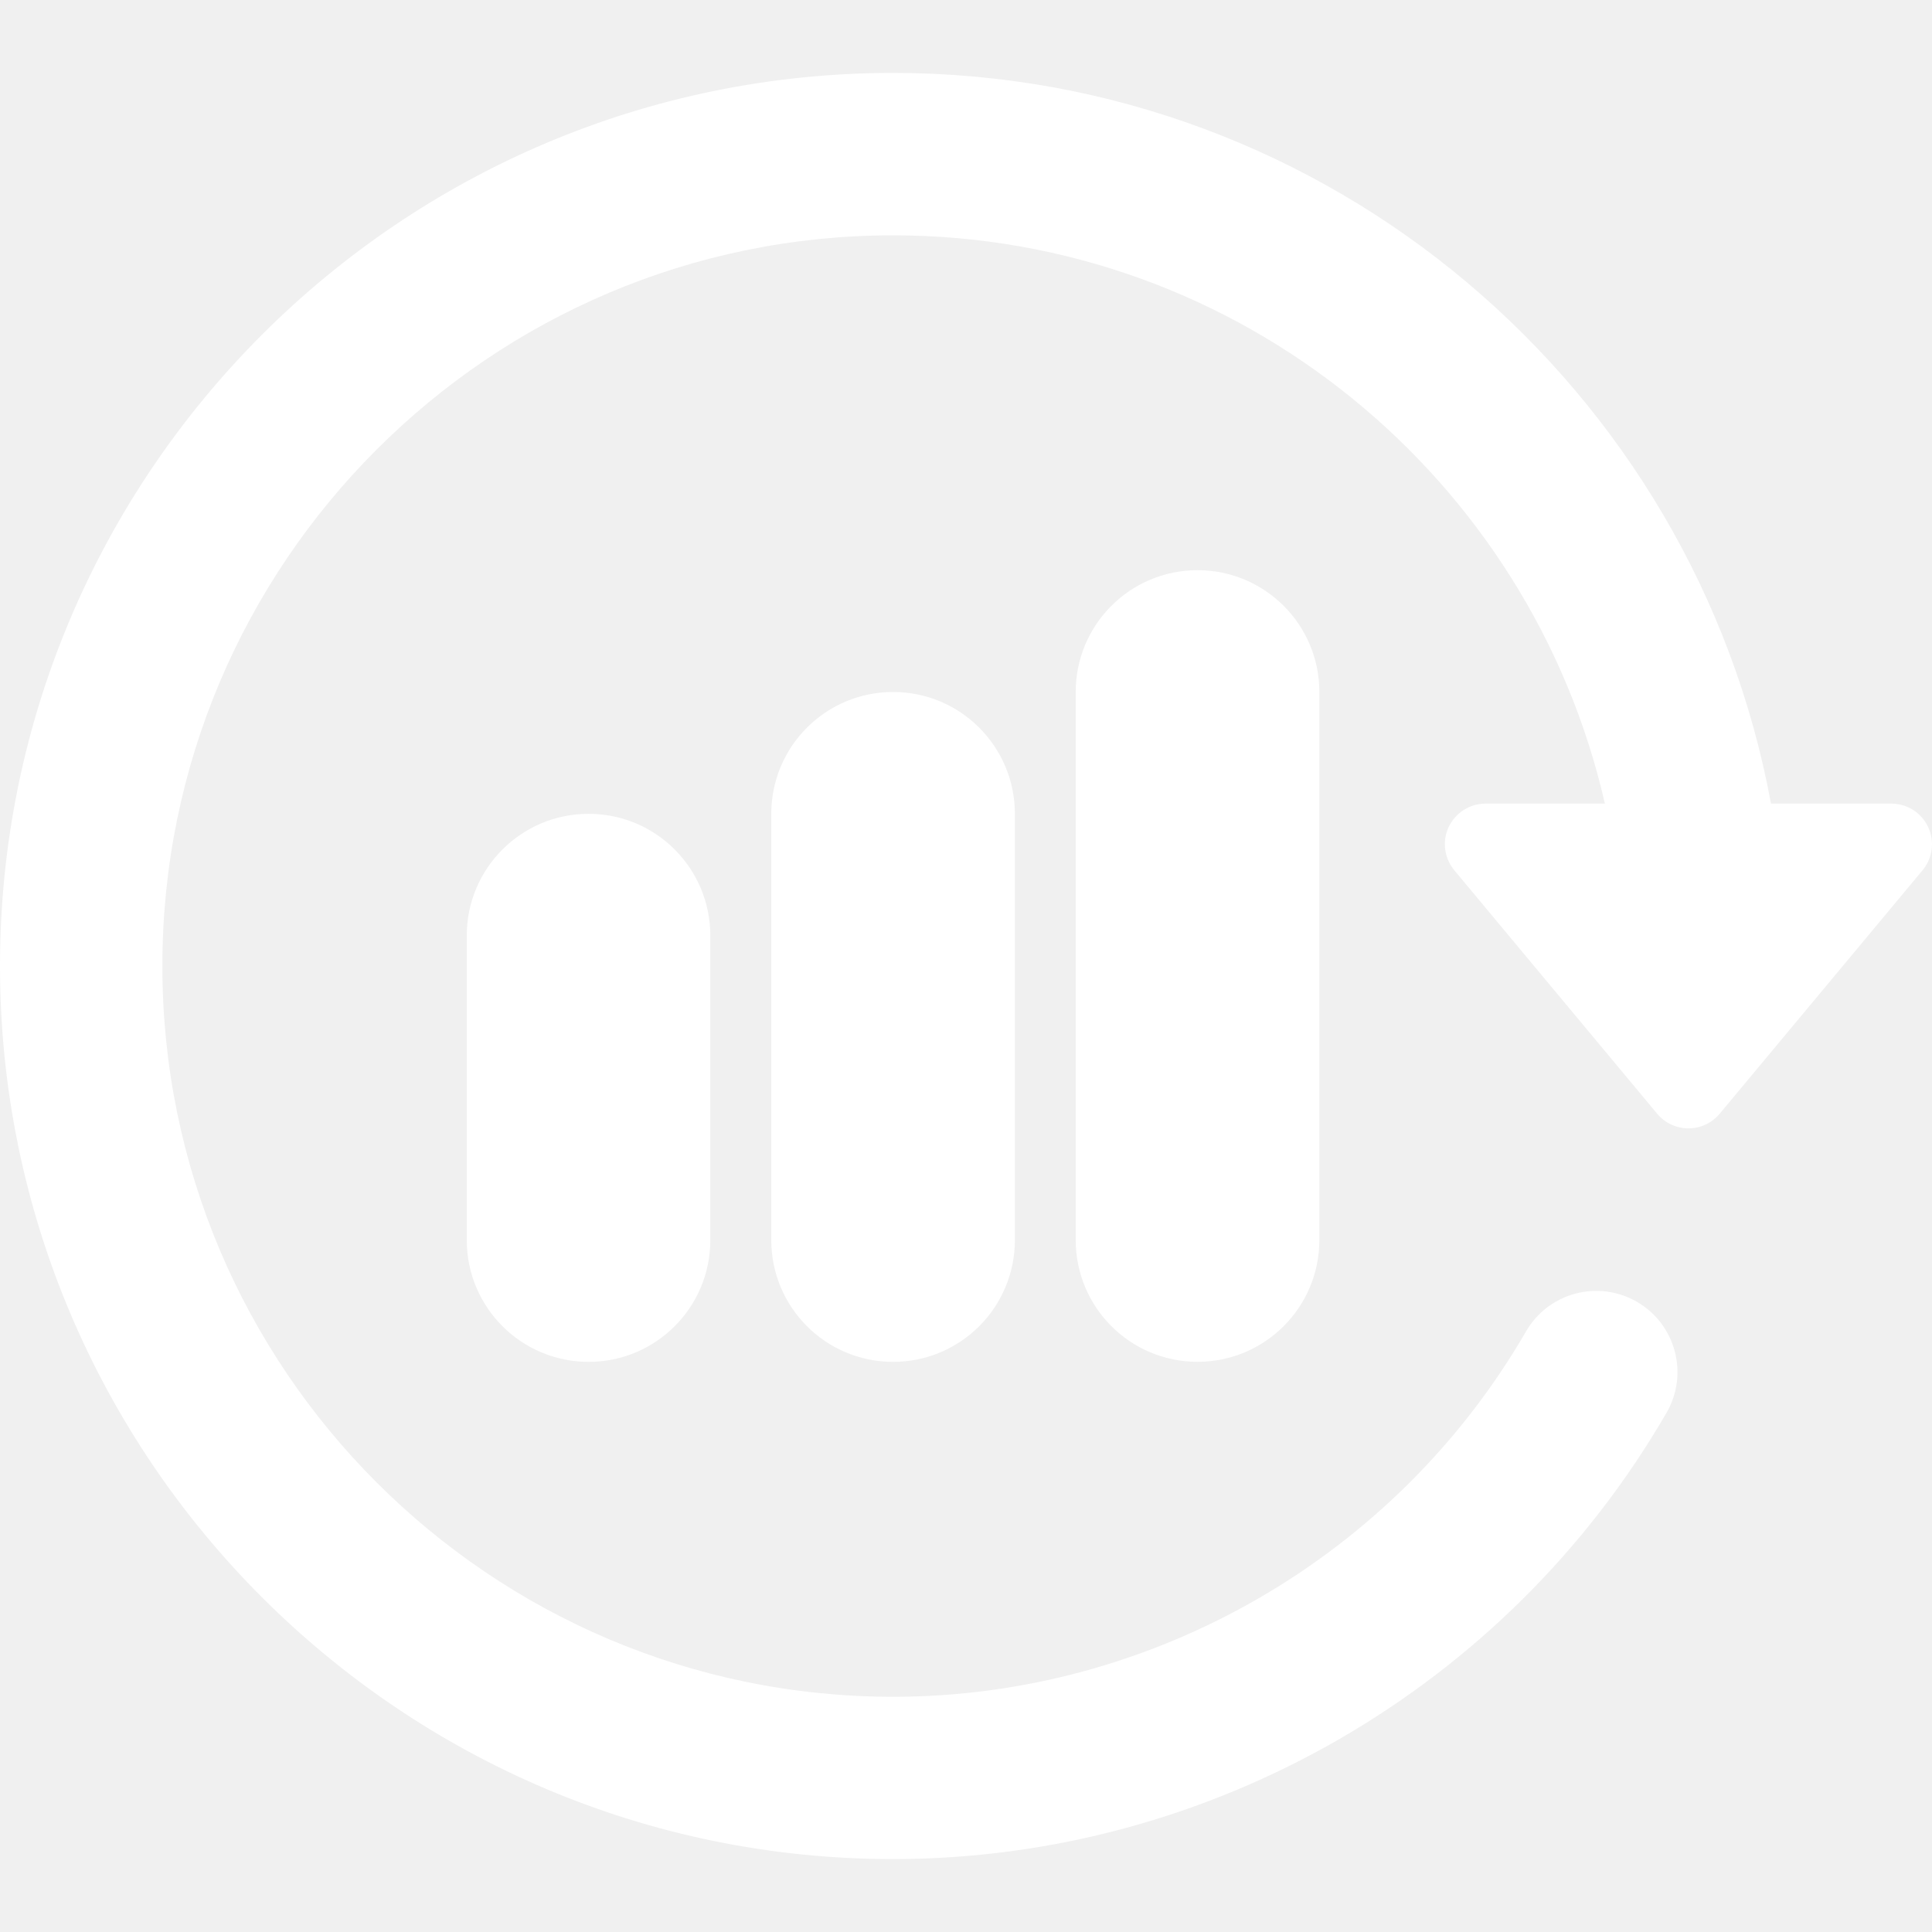
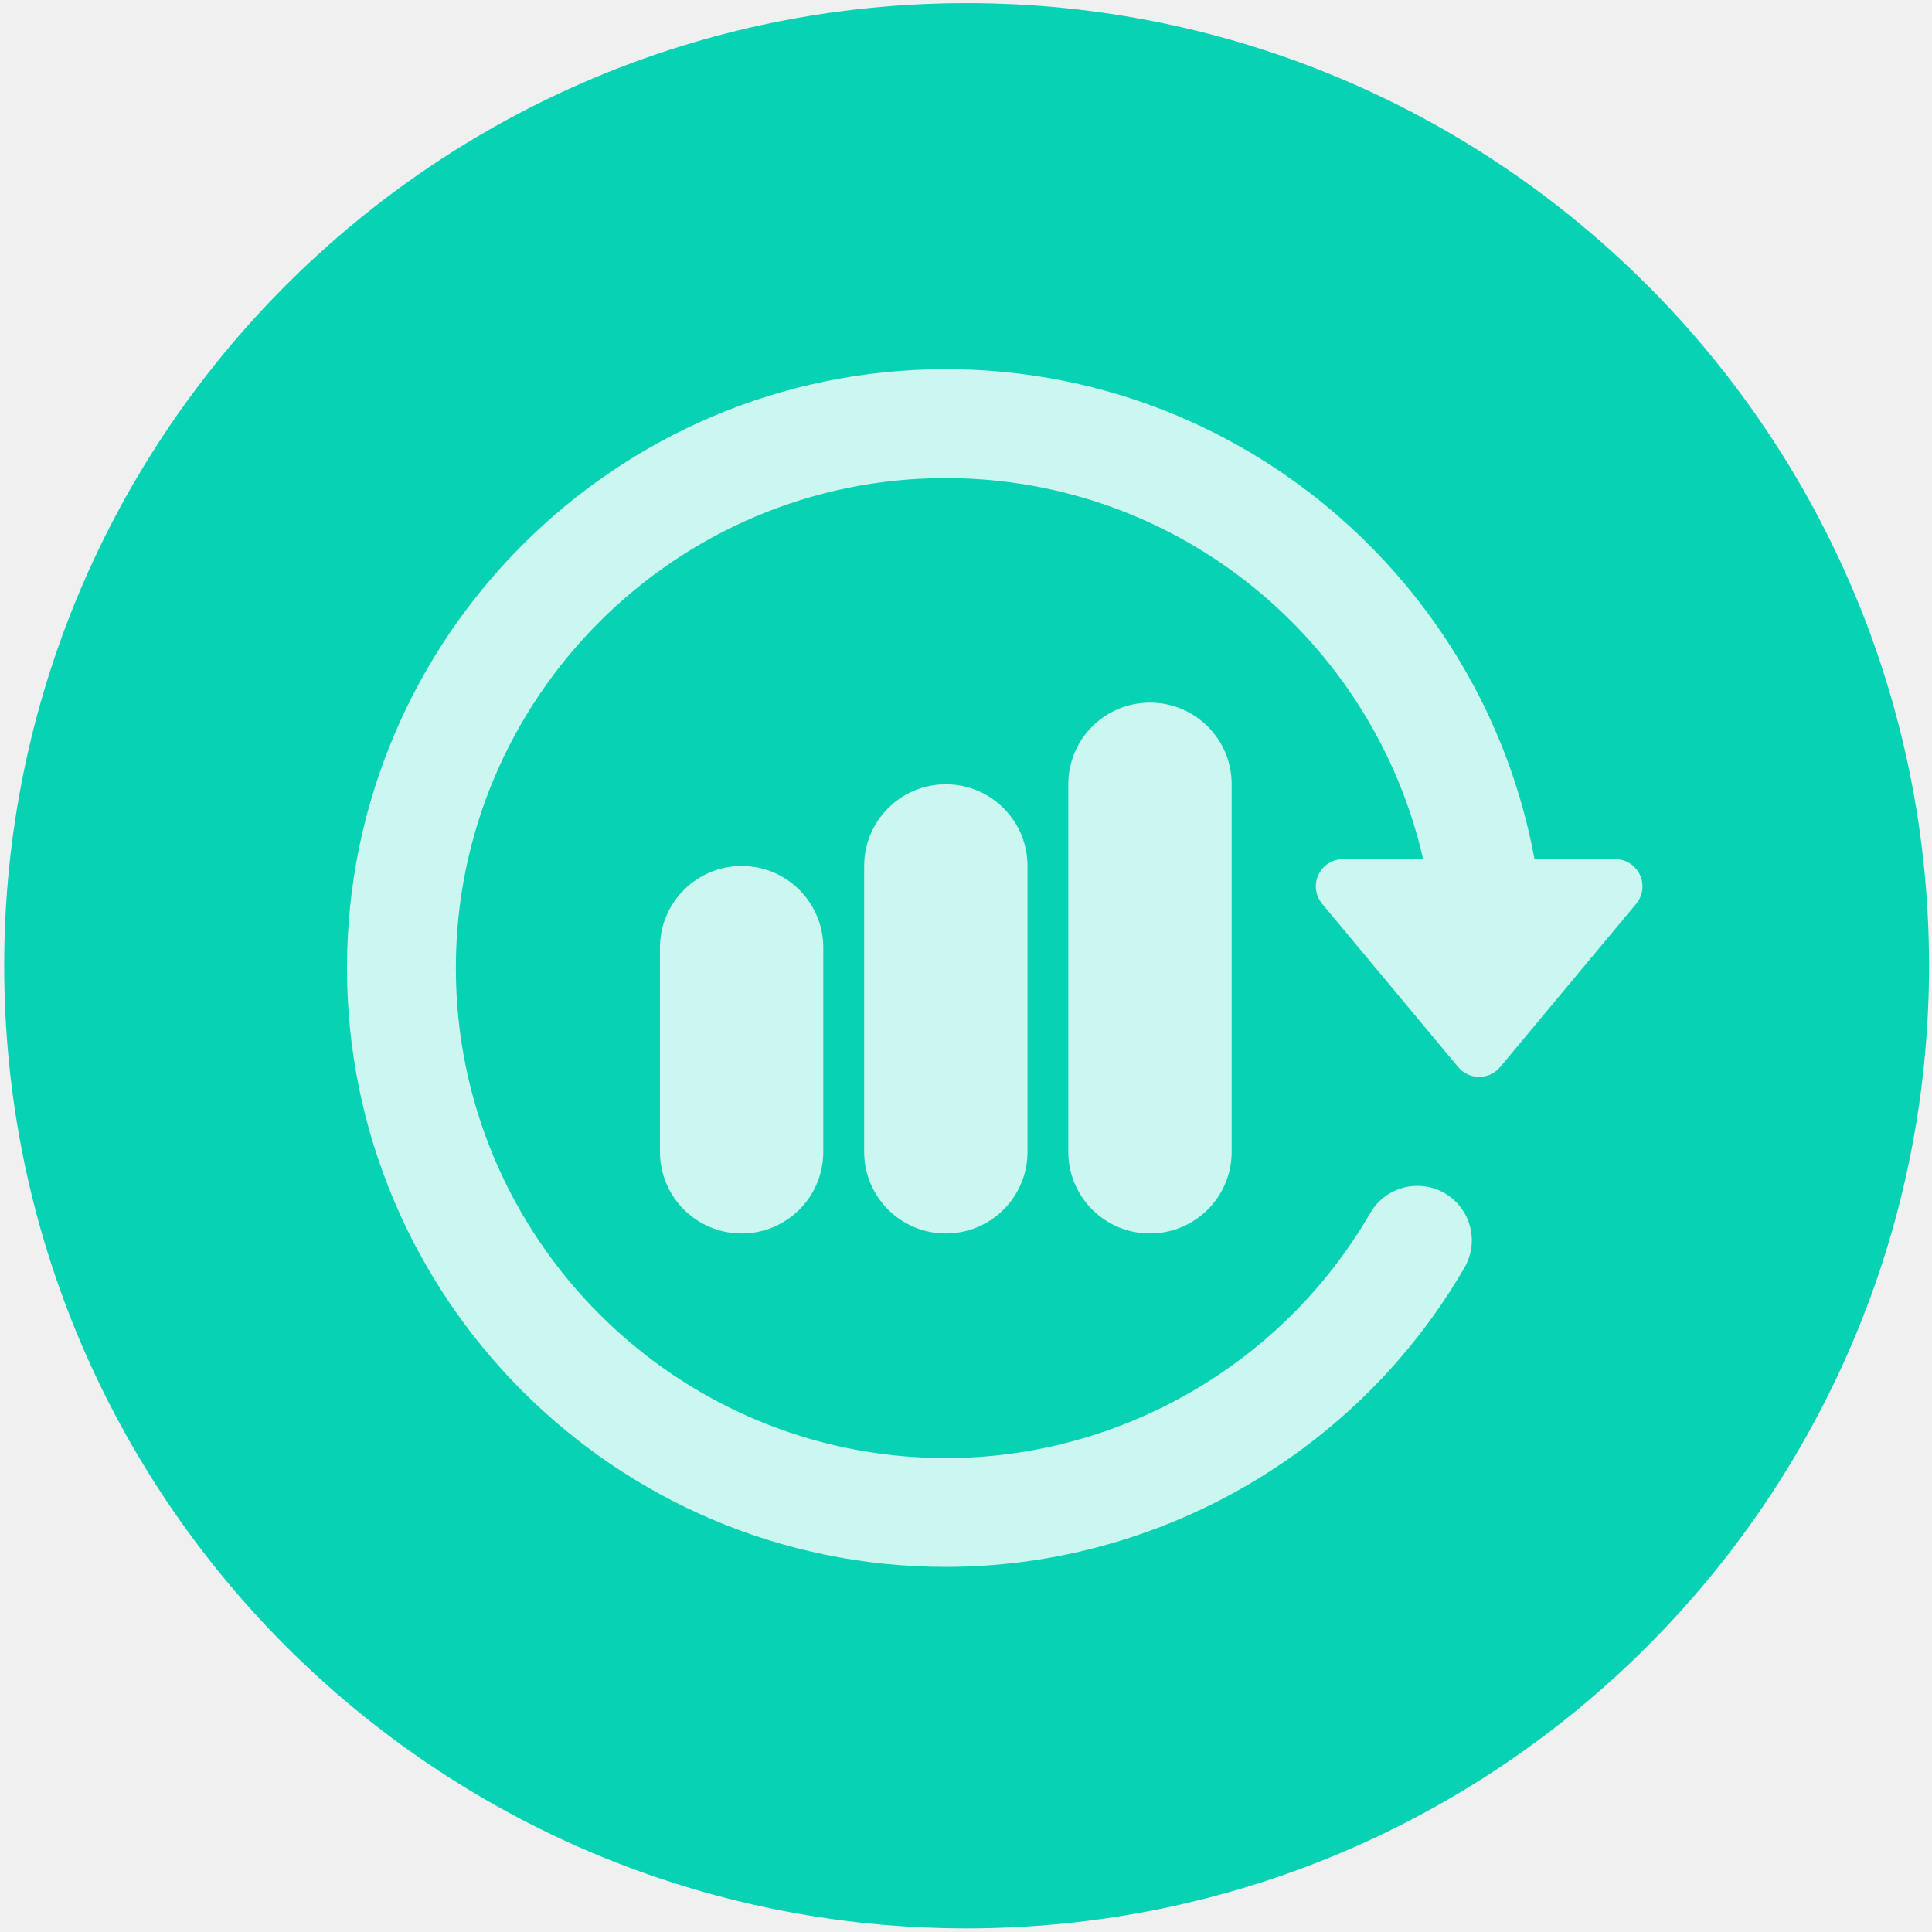
<svg xmlns="http://www.w3.org/2000/svg" version="1.1" id="Capa_1" x="0px" y="0px" width="47px" height="47px" viewBox="0 0 47 47" style="enable-background:new 0 0 47 47;" xml:space="preserve">
-   <g>
+   <defs id="defs48" />
+   <ellipse style="opacity:0.967;fill:#00d1b2;fill-opacity:1;stroke:none;stroke-width:2.7;stroke-miterlimit:4;stroke-dasharray:none;stroke-opacity:0.902" id="path5981" cx="23.515" cy="23.494" rx="23.413" ry="23.418" />
+   <g id="g3" transform="matrix(0.6705529,0,0,0.6705529,8.44091,7.79144)">
    <g id="Layer_1_133_">
-       <g>
-         <path fill="#FFFFFF" d="M11.355,22.761v7.406c0,1.638,1.327,2.963,2.964,2.963c1.637,0,2.961-1.325,2.961-2.963v-7.406     c0-1.637-1.324-2.963-2.961-2.963C12.682,19.798,11.355,21.124,11.355,22.761z" />
-         <path fill="#FFFFFF" d="M18.763,19.797v10.37c0,1.638,1.326,2.963,2.963,2.963c1.637,0,2.963-1.325,2.963-2.963v-10.37     c0-1.637-1.327-2.963-2.963-2.963C20.089,16.834,18.763,18.16,18.763,19.797z" />
-         <path fill="#FFFFFF" d="M26.169,16.833v13.333c0,1.638,1.326,2.963,2.963,2.963c1.638,0,2.964-1.325,2.964-2.963V16.833     c0-1.637-1.326-2.962-2.964-2.962C27.495,13.871,26.169,15.196,26.169,16.833z" />
-         <path fill="#FFFFFF" d="M46.906,20.119c-0.163-0.348-0.512-0.569-0.893-0.569h-2.93C41.223,9.451,32.355,1.774,21.726,1.774     C9.746,1.774,0,11.521,0,23.5c0,11.979,9.746,21.726,21.726,21.726c7.73,0,14.941-4.161,18.816-10.858     c0.547-0.943,0.224-2.152-0.72-2.699c-0.946-0.545-2.153-0.224-2.699,0.722c-3.172,5.479-9.071,8.887-15.397,8.887     C11.924,41.275,3.95,33.303,3.95,23.5c0-9.802,7.974-17.775,17.775-17.775c8.443,0,15.515,5.921,17.317,13.825h-2.905     c-0.383,0-0.73,0.222-0.895,0.569c-0.163,0.347-0.107,0.756,0.136,1.051l4.938,5.926c0.188,0.225,0.467,0.354,0.759,0.354     c0.293,0,0.569-0.13,0.758-0.354l4.938-5.926C47.016,20.875,47.07,20.466,46.906,20.119z" />
+       <g id="g6">
+         <path d="m 11.355,22.761 0,7.406 c 0,1.638 1.327,2.963 2.964,2.963 1.637,0 2.961,-1.325 2.961,-2.963 l 0,-7.406 c 0,-1.637 -1.324,-2.963 -2.961,-2.963 -1.637,0 -2.964,1.326 -2.964,2.963 z" id="path8" style="fill:#ccf6f0;fill-opacity:1" />
+         <path d="m 18.763,19.797 0,10.37 c 0,1.638 1.326,2.963 2.963,2.963 1.637,0 2.963,-1.325 2.963,-2.963 l 0,-10.37 c 0,-1.637 -1.327,-2.963 -2.963,-2.963 -1.637,0 -2.963,1.326 -2.963,2.963 z" id="path10" style="fill:#ccf6f0;fill-opacity:1" />
+         <path d="m 26.169,16.833 0,13.333 c 0,1.638 1.326,2.963 2.963,2.963 1.638,0 2.964,-1.325 2.964,-2.963 l 0,-13.333 c 0,-1.637 -1.326,-2.962 -2.964,-2.962 -1.637,0 -2.963,1.325 -2.963,2.962 z" id="path12" style="fill:#ccf6f0;fill-opacity:1" />
+         <path d="M 46.906,20.119 C 46.743,19.771 46.394,19.55 46.013,19.55 l -2.93,0 C 41.223,9.451 32.355,1.774 21.726,1.774 9.746,1.774 0,11.521 0,23.5 c 0,11.979 9.746,21.726 21.726,21.726 7.73,0 14.941,-4.161 18.816,-10.858 0.547,-0.943 0.224,-2.152 -0.72,-2.699 -0.946,-0.545 -2.153,-0.224 -2.699,0.722 -3.172,5.479 -9.071,8.887 -15.397,8.887 C 11.924,41.275 3.95,33.303 3.95,23.5 c 0,-9.802 7.974,-17.775 17.775,-17.775 8.443,0 15.515,5.921 17.317,13.825 l -2.905,0 c -0.383,0 -0.73,0.222 -0.895,0.569 -0.163,0.347 -0.107,0.756 0.136,1.051 l 4.938,5.926 c 0.188,0.225 0.467,0.354 0.759,0.354 0.293,0 0.569,-0.13 0.758,-0.354 l 4.938,-5.926 c 0.245,-0.295 0.299,-0.704 0.135,-1.051 z" id="path14" style="fill:#ccf6f0;fill-opacity:1" />
      </g>
    </g>
  </g>
-   <g>
- </g>
-   <g>
- </g>
-   <g>
- </g>
-   <g>
- </g>
-   <g>
- </g>
-   <g>
- </g>
-   <g>
- </g>
-   <g>
- </g>
-   <g>
- </g>
-   <g>
- </g>
-   <g>
- </g>
-   <g>
- </g>
-   <g>
- </g>
-   <g>
- </g>
-   <g>
- </g>
+   <g id="g16" />
+   <g id="g18" />
+   <g id="g20" />
+   <g id="g22" />
+   <g id="g24" />
+   <g id="g26" />
+   <g id="g28" />
+   <g id="g30" />
+   <g id="g32" />
+   <g id="g34" />
+   <g id="g36" />
+   <g id="g38" />
+   <g id="g40" />
+   <g id="g42" />
+   <g id="g44" />
</svg>
